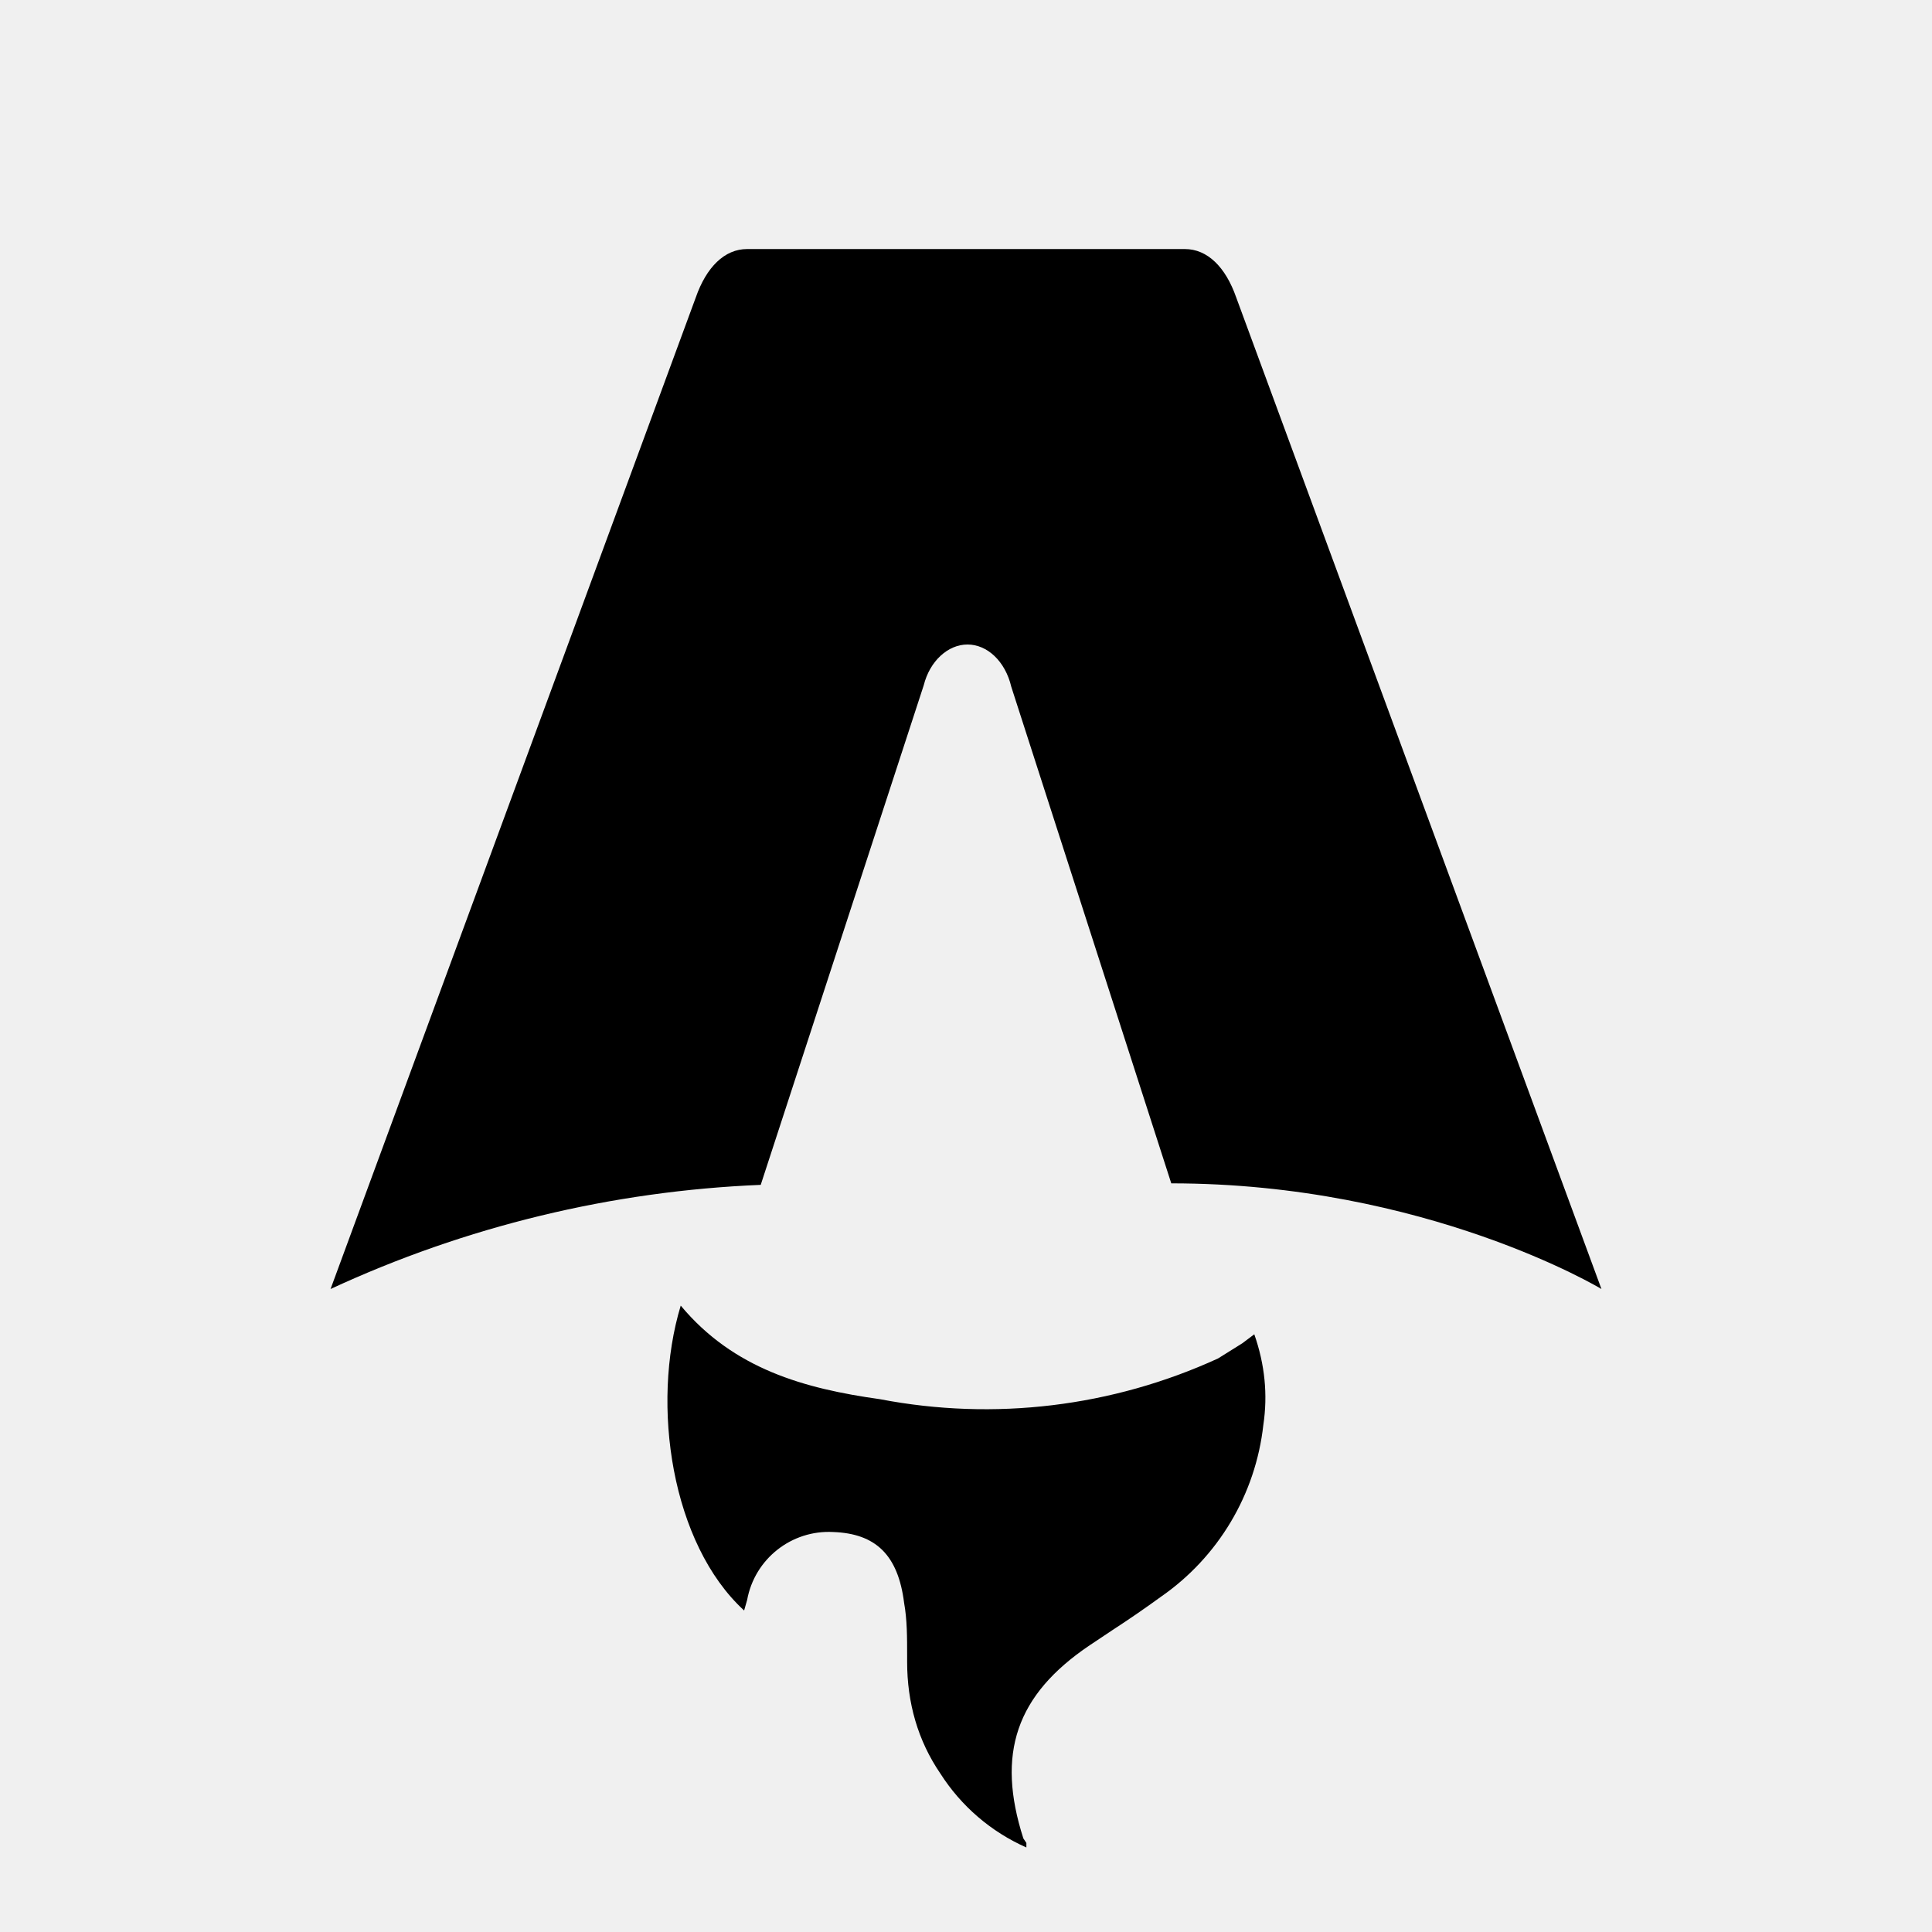
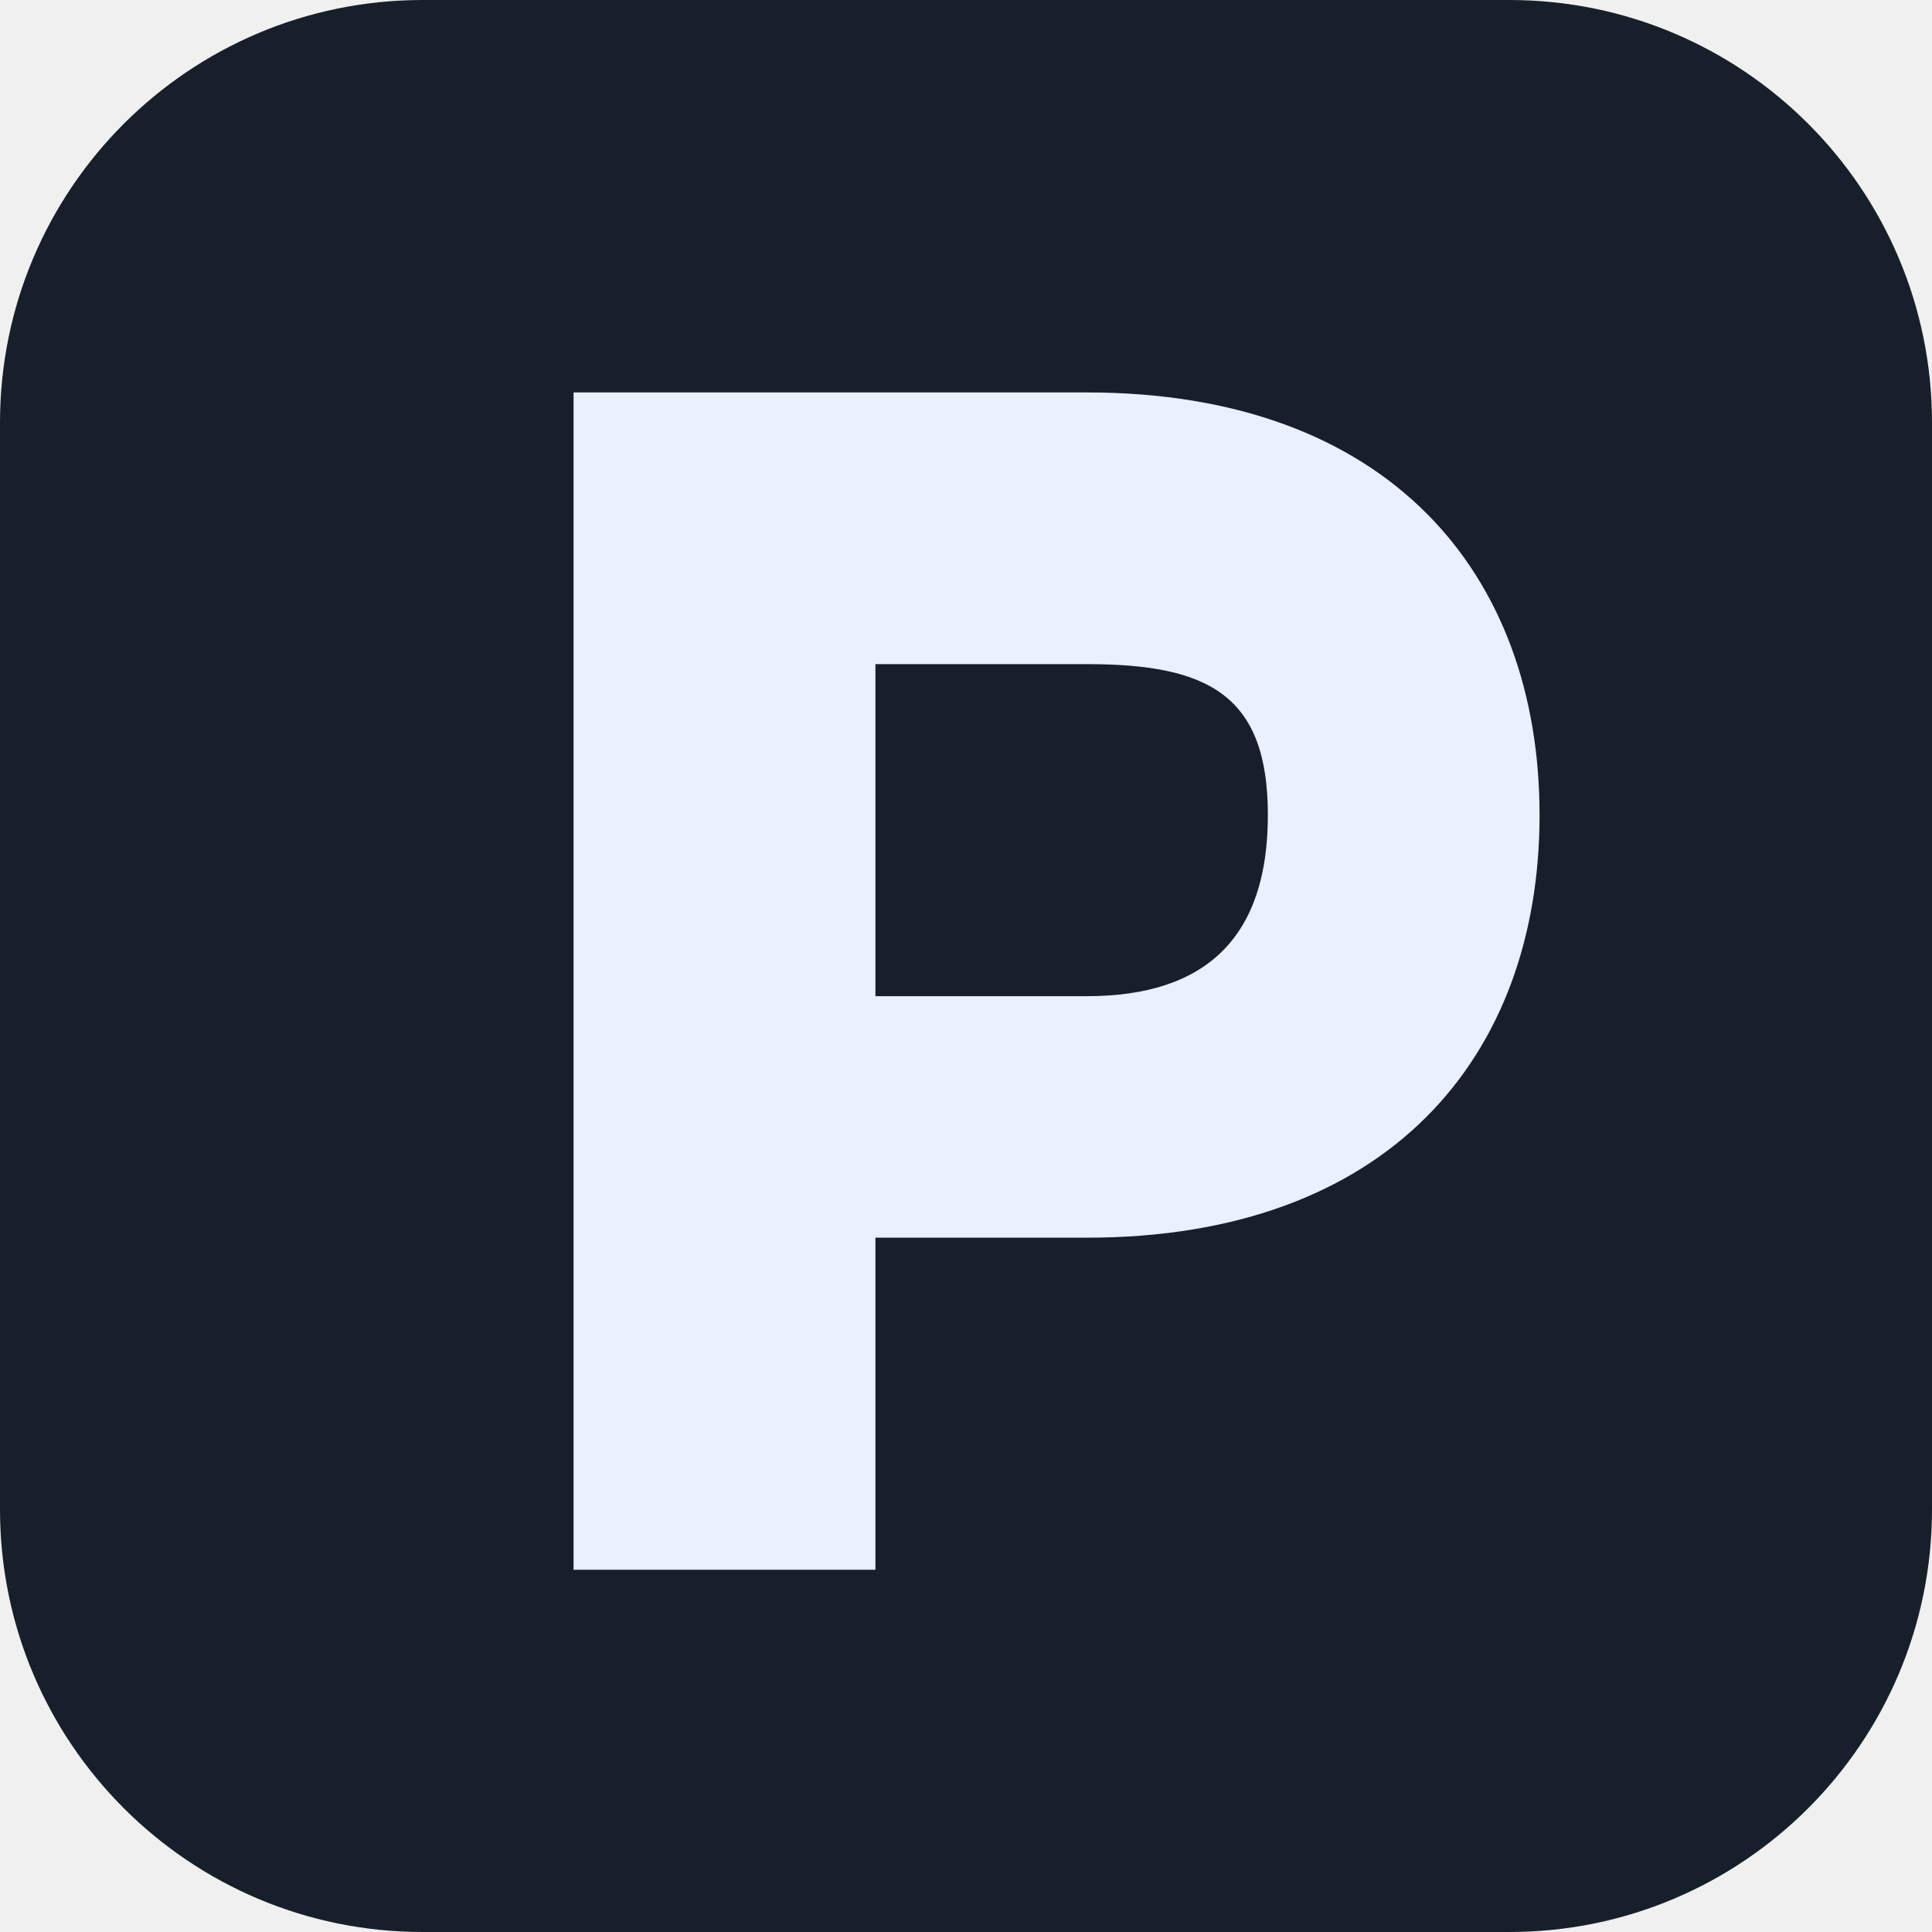
- <svg xmlns="http://www.w3.org/2000/svg" fill="none" viewBox="0 0 128 128">
-   <path d="M50.4 78.5a75.1 75.1 0 0 0-28.5 6.9l24.2-65.7c.7-2 1.9-3.2 3.4-3.2h29c1.5 0 2.7 1.2 3.4 3.2l24.2 65.7s-11.6-7-28.5-7L67 45.5c-.4-1.7-1.6-2.8-2.9-2.8-1.3 0-2.5 1.1-2.9 2.7L50.4 78.5Zm-1.1 28.2Zm-4.2-20.2c-2 6.6-.6 15.8 4.2 20.2a17.5 17.5 0 0 1 .2-.7 5.5 5.5 0 0 1 5.7-4.5c2.8.1 4.3 1.5 4.7 4.7.2 1.1.2 2.3.2 3.5v.4c0 2.7.7 5.2 2.2 7.4a13 13 0 0 0 5.7 4.9v-.3l-.2-.3c-1.8-5.6-.5-9.5 4.4-12.8l1.5-1a73 73 0 0 0 3.2-2.2 16 16 0 0 0 6.8-11.4c.3-2 .1-4-.6-6l-.8.6-1.6 1a37 37 0 0 1-22.4 2.7c-5-.7-9.7-2-13.2-6.2Z" />
-   <style>
-         path { fill: #000; }
-         @media (prefers-color-scheme: dark) {
-             path { fill: #FFF; }
-         }
-     </style>
+ <svg xmlns="http://www.w3.org/2000/svg" viewBox="0 0 64 64">
+   <rect width="64" height="64" rx="14" fill="#17202a" />
+   <path d="M19 13h17c10 0 15 6 15 14S46 41 36 41h-7v11H19V13zm10 9v11h7c4 0 6-2 6-6s-2-5-6-5h-7z" fill="#e8f1fc" />
</svg>
